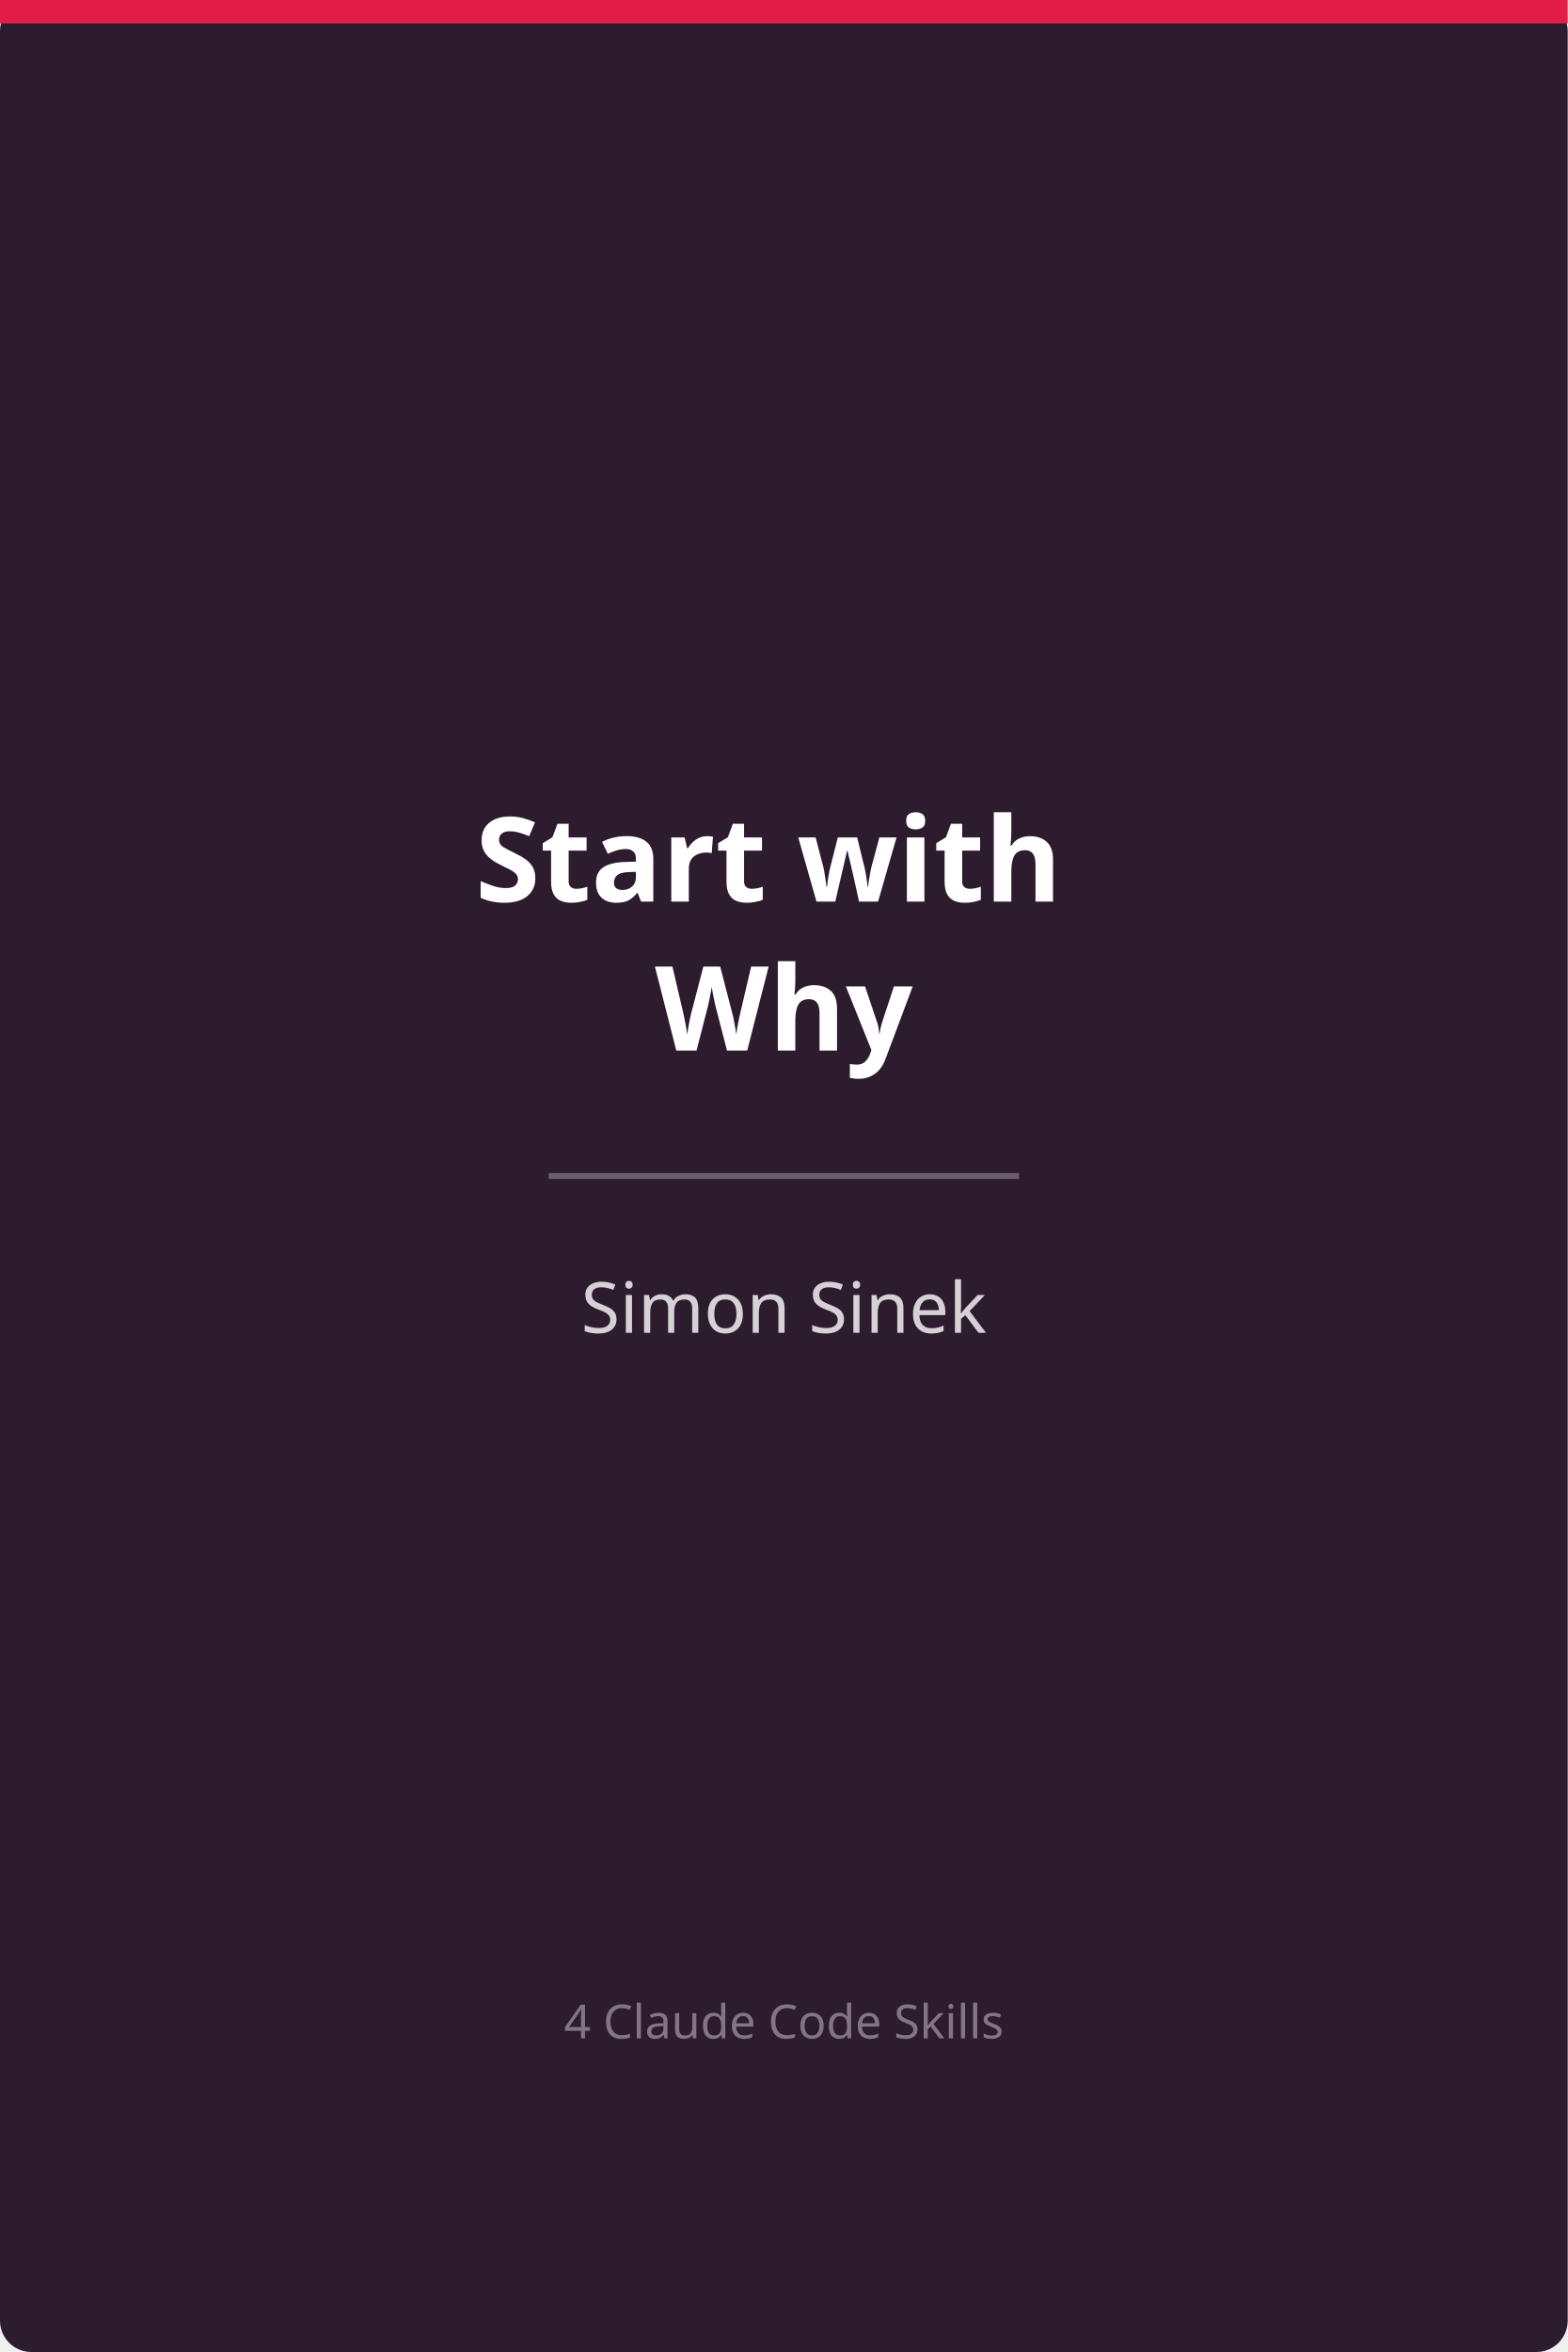
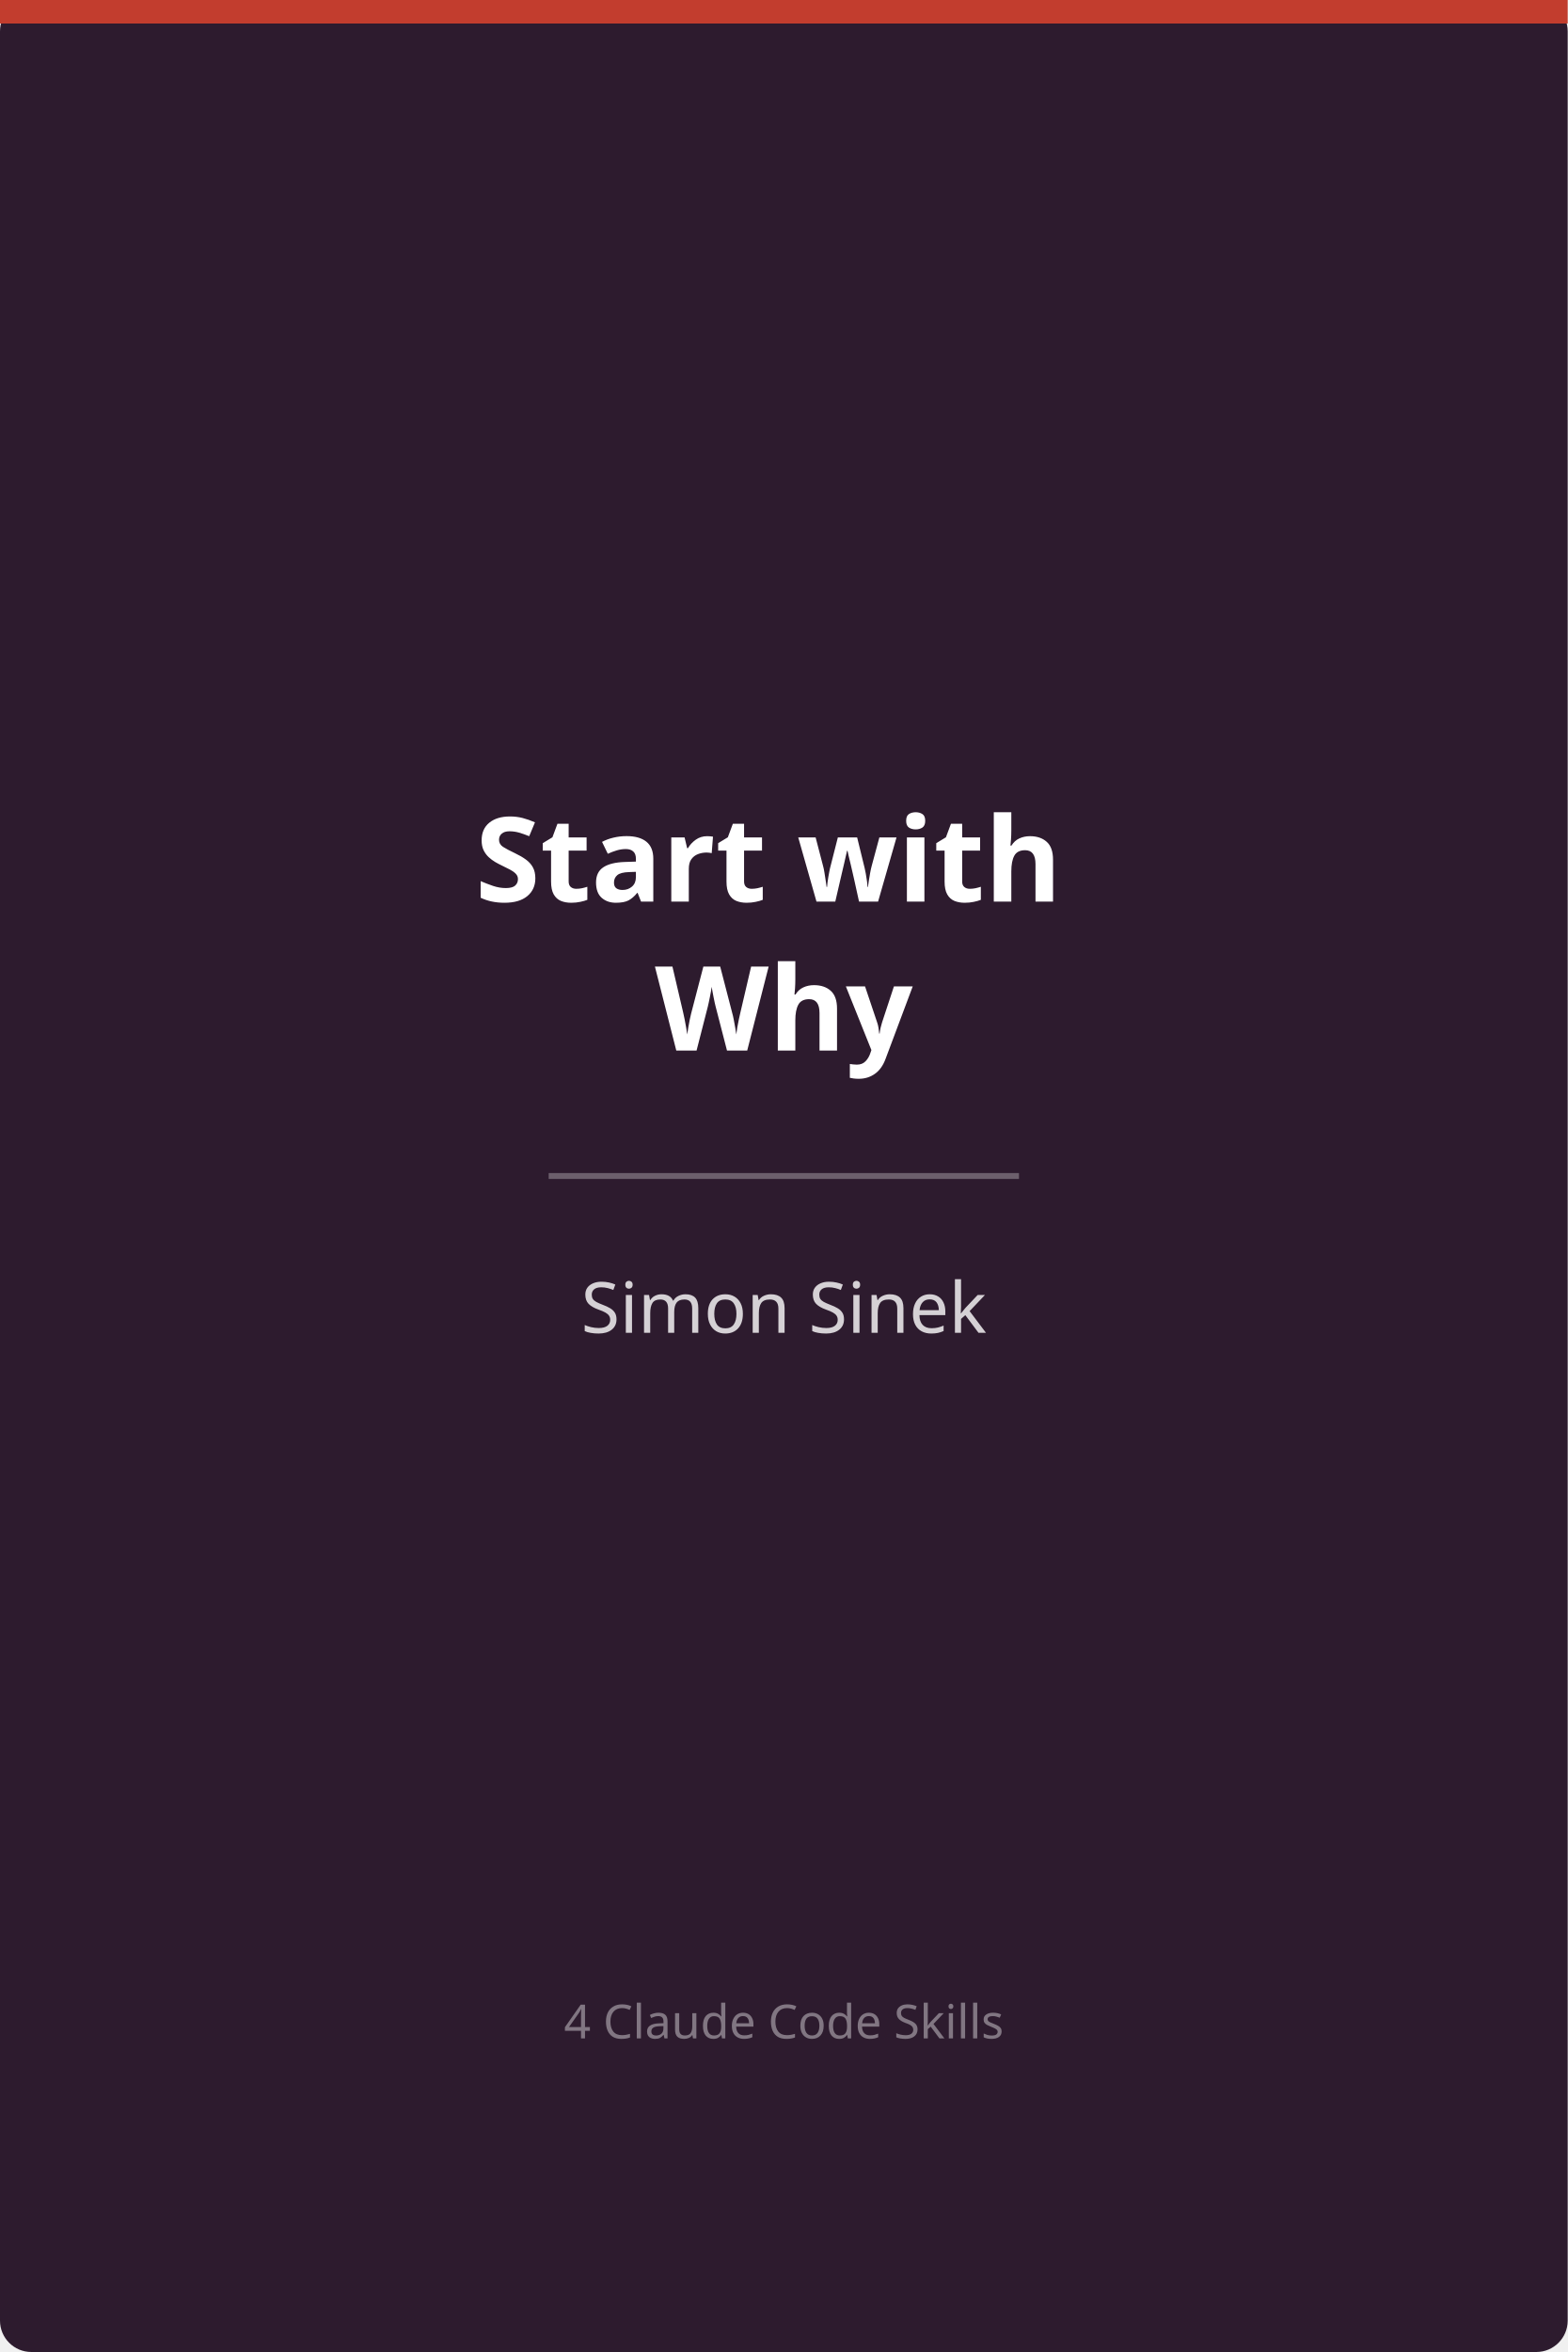
<svg xmlns="http://www.w3.org/2000/svg" width="400" height="600" viewBox="0 0 400 600">
  <rect width="400" height="600" rx="8" fill="#2d1b2e" />
-   <rect x="0" y="0" width="400" height="6" fill="#e11d48" rx="8" ry="0" />
+   <rect x="0" y="0" width="400" height="6" fill="#c23d2e" rx="8" ry="0" />
  <text x="200" y="230" text-anchor="middle" fill="white" font-family="system-ui,sans-serif" font-size="30" font-weight="bold">
    <tspan x="200" dy="0">Start with</tspan>
    <tspan x="200" dy="38">Why</tspan>
  </text>
  <line x1="140" y1="300" x2="260" y2="300" stroke="white" stroke-width="1.5" opacity="0.3" />
  <text x="200" y="340" text-anchor="middle" fill="white" font-family="system-ui,sans-serif" font-size="18" opacity="0.8">Simon Sinek</text>
  <text x="200" y="520" text-anchor="middle" fill="white" font-family="system-ui,sans-serif" font-size="12" opacity="0.4">4 Claude Code Skills</text>
</svg>
